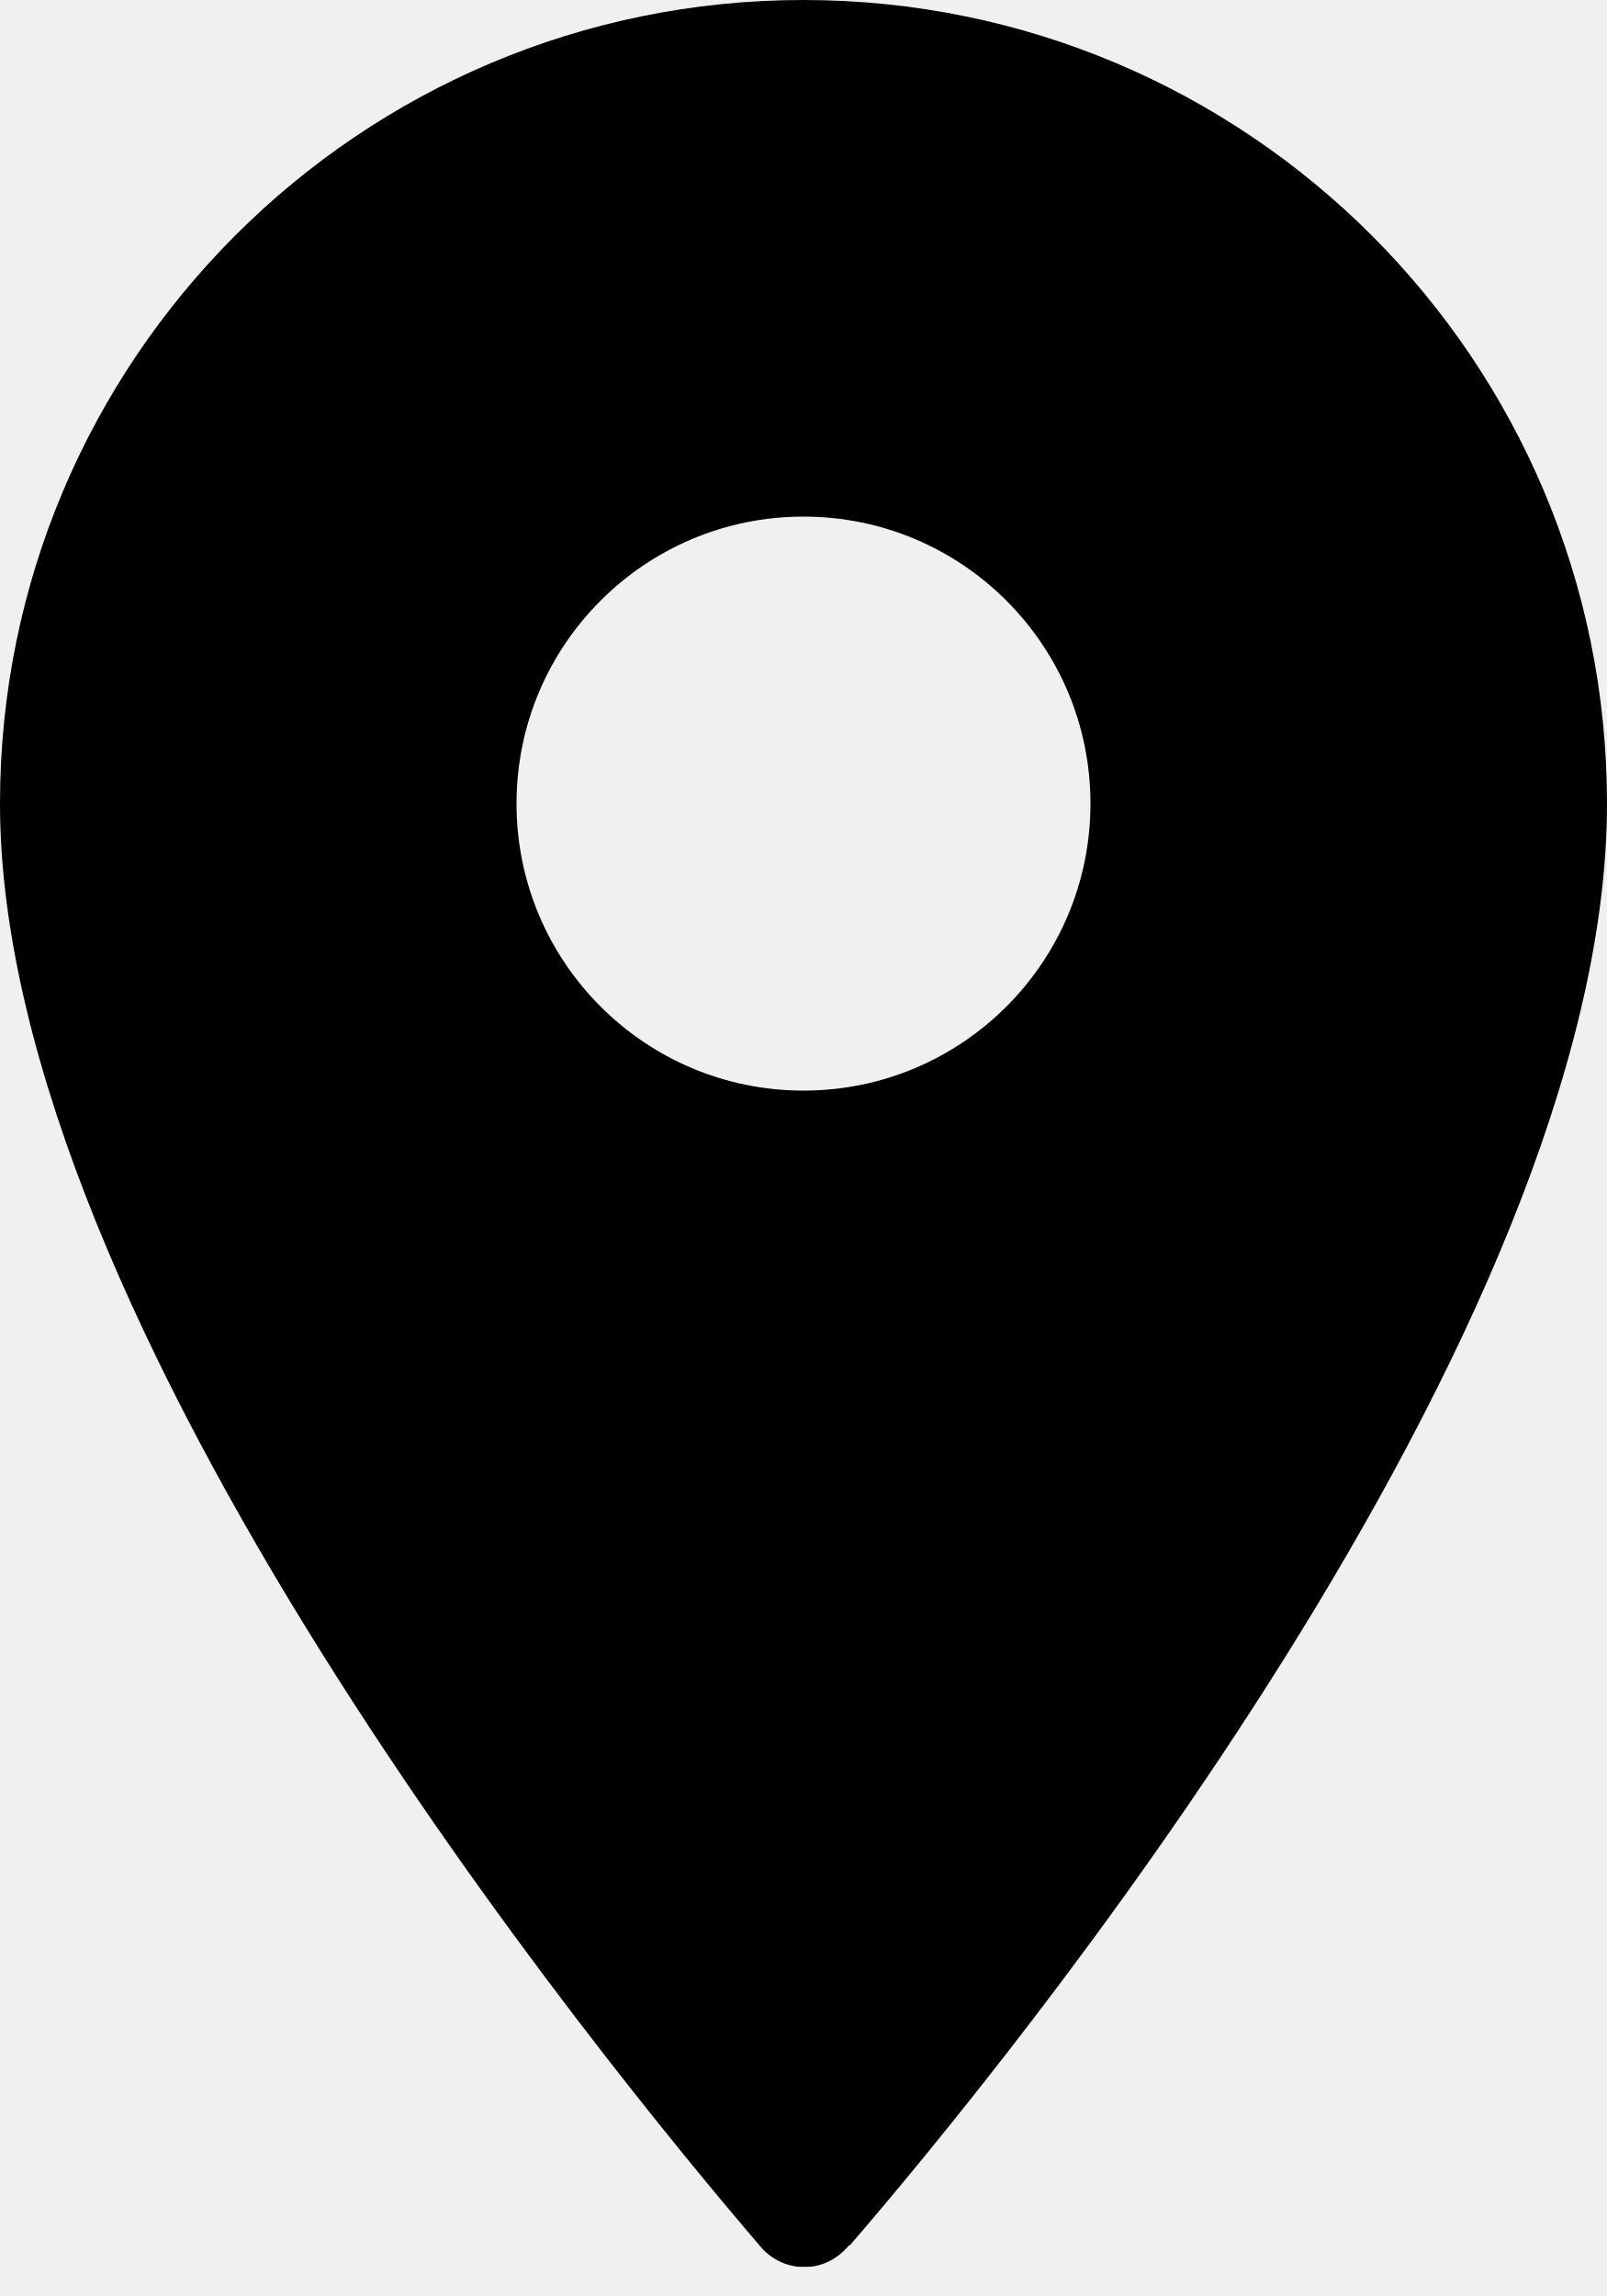
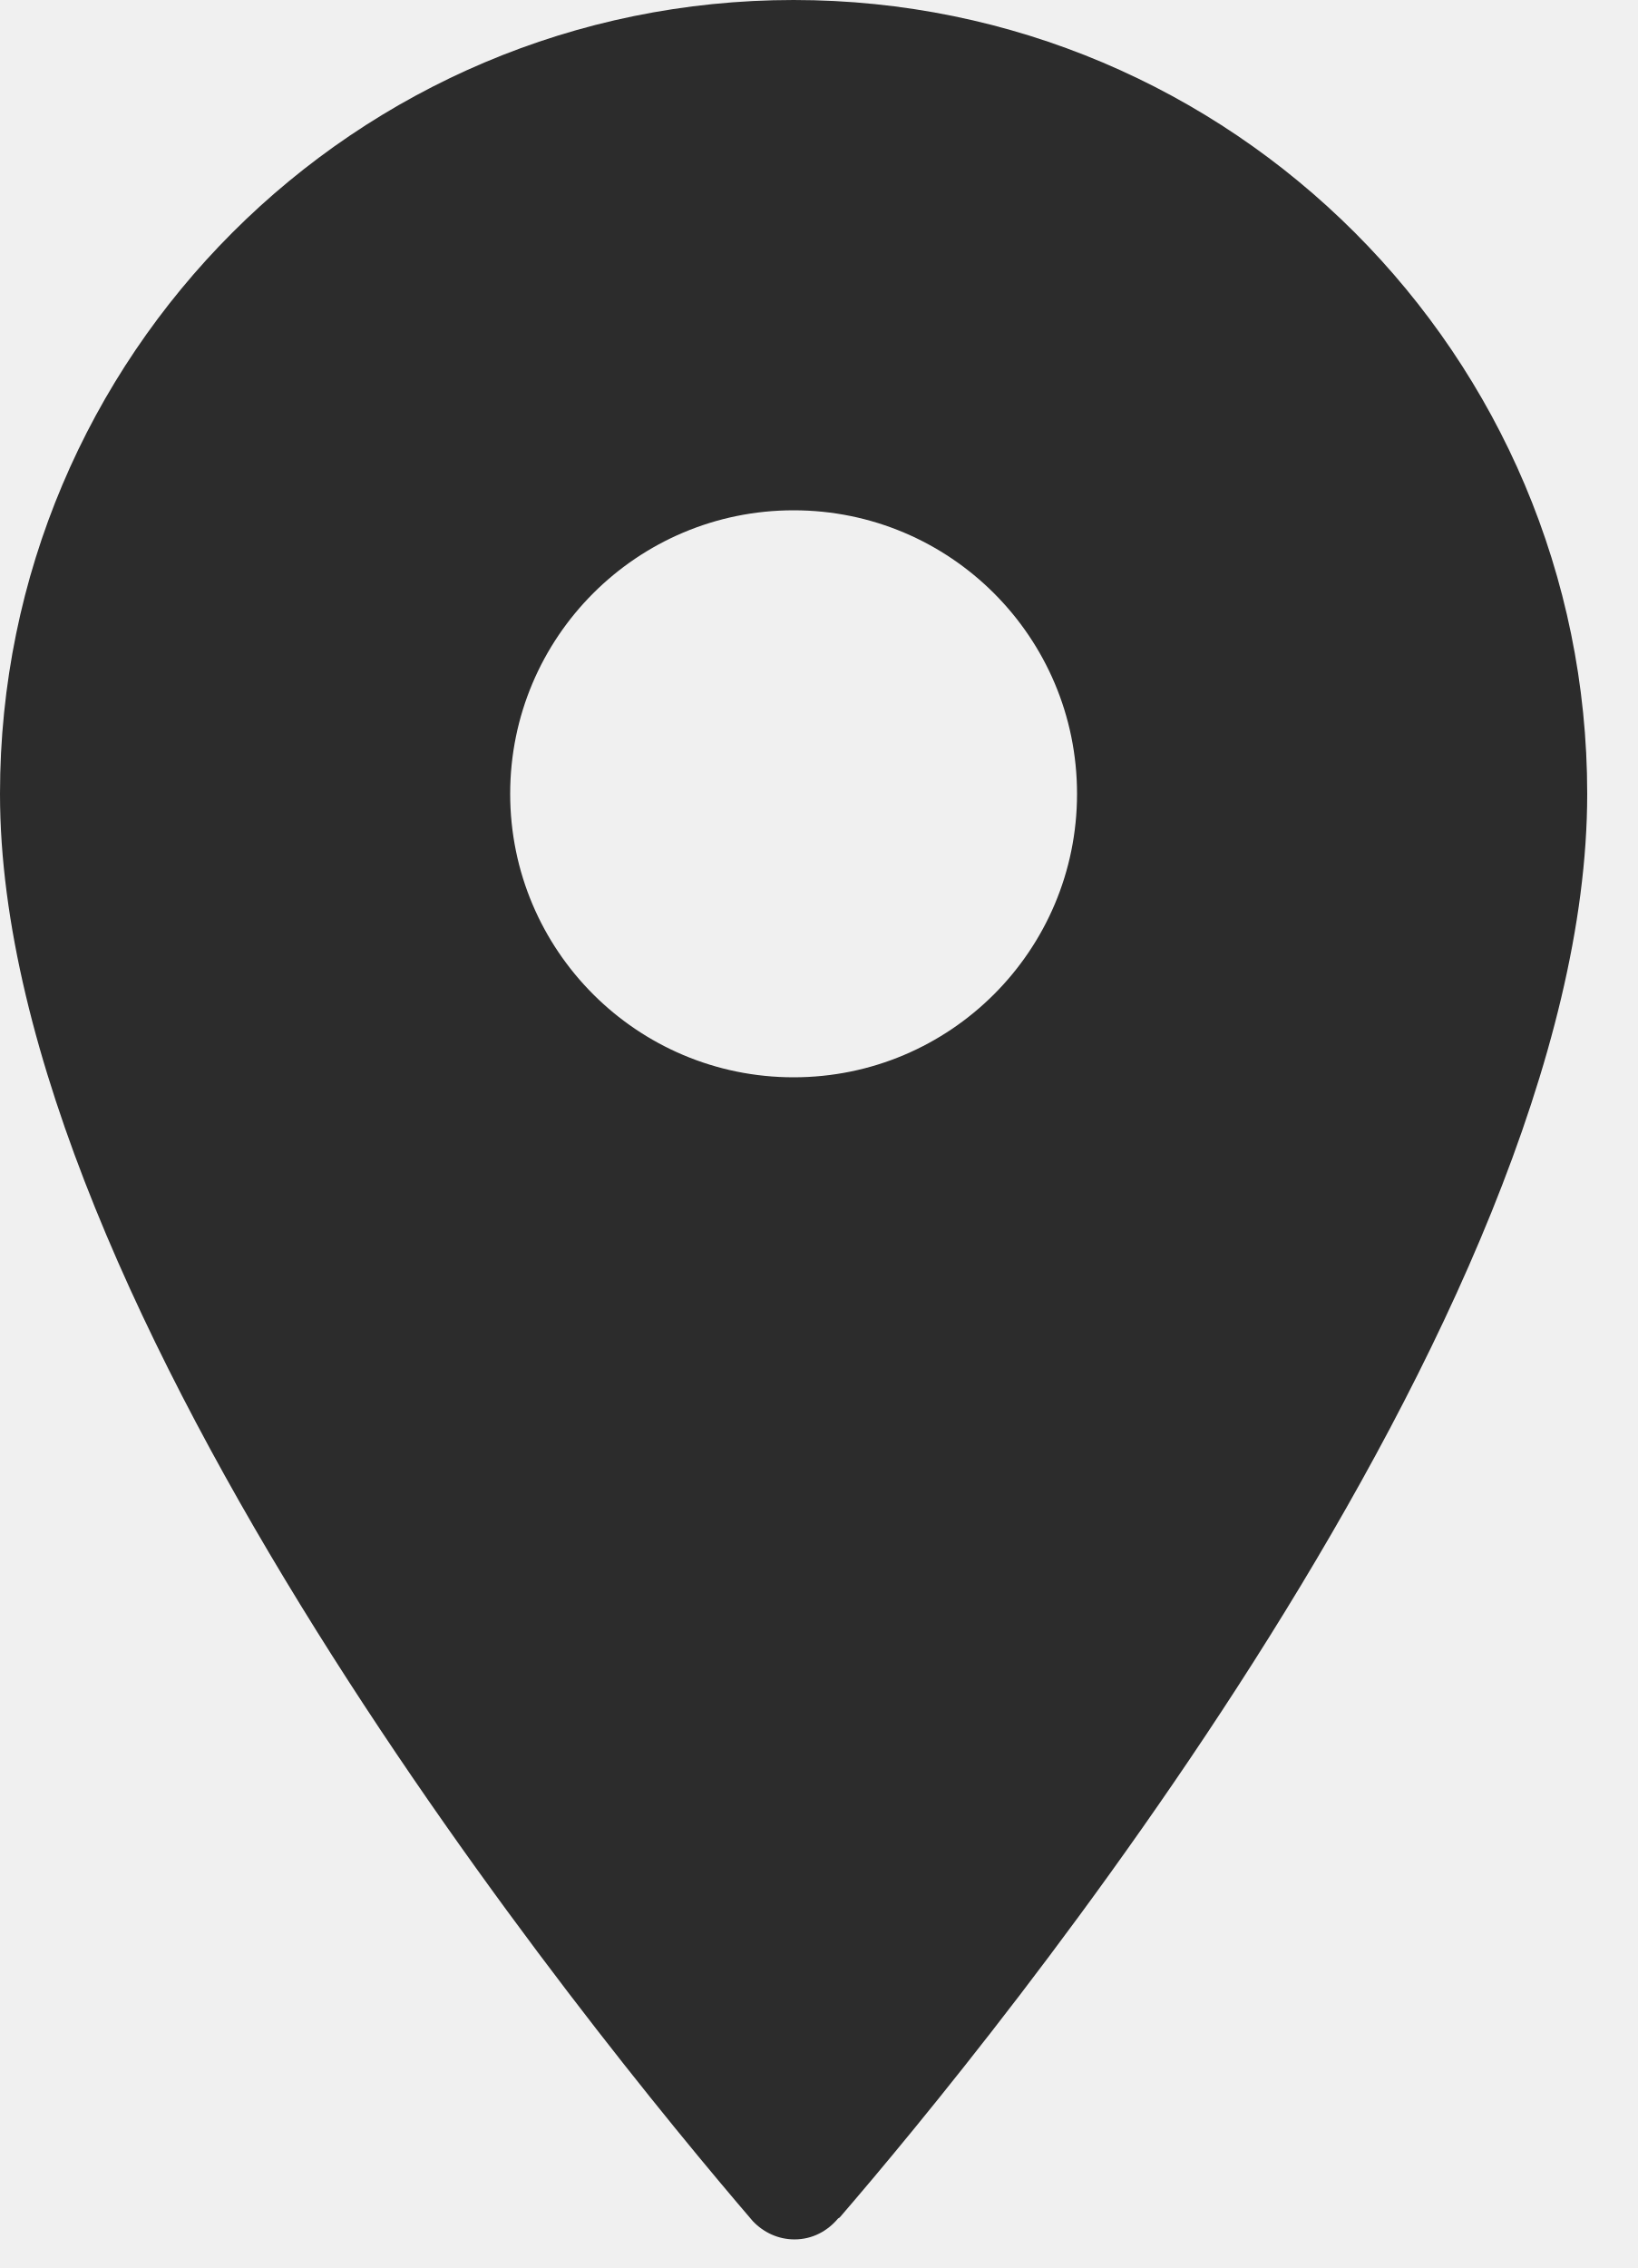
- <svg xmlns="http://www.w3.org/2000/svg" xmlns:xlink="http://www.w3.org/1999/xlink" width="14px" height="20px" viewBox="0 0 14 20" version="1.1">
-   <defs>
-     <polygon id="path-1" points="0 0 14 0 14 19.748 0 19.748" />
-   </defs>
+ <svg xmlns="http://www.w3.org/2000/svg" width="13px" height="18px" viewBox="0 0 13 18" version="1.1">
  <g id="Page-1" stroke="none" stroke-width="1" fill="none" fill-rule="evenodd">
-     <g id="map-marker">
-       <g id="Page-1">
-         <mask id="mask-2" fill="white">
-           <use xlink:href="#path-1" />
-         </mask>
-         <g id="Clip-2" />
-         <path d="M4.5,7 C4.5,5.619 5.619,4.5 7,4.5 C8.381,4.5 9.5,5.619 9.5,7 C9.5,8.381 8.381,9.5 7,9.5 C5.619,9.5 4.5,8.381 4.5,7 M14,7 C14,3.134 10.866,0 7,0 C3.134,0 0,3.134 0,7 C0,11.541 5.227,17.939 6.641,19.588 C6.734,19.686 6.863,19.748 7.008,19.748 C7.165,19.748 7.299,19.674 7.392,19.563 C7.396,19.562 7.404,19.556 7.407,19.555 C8.726,18.026 14,11.607 14,7" id="Fill-1" fill="#000000" mask="url(#mask-2)" />
+     <g id="Artboard" transform="translate(-492, -26)" fill="#2C2C2C">
+       <g id="map-marker" transform="translate(492, 26)">
+         <path d="M4.05,6.3 C4.05,5.057 5.057,4.05 6.3,4.05 C7.543,4.05 8.55,5.057 8.55,6.3 C8.55,7.543 7.543,8.55 6.3,8.55 C5.057,8.55 4.05,7.543 4.05,6.3 M12.6,6.3 C12.6,2.821 9.779,0 6.3,0 C2.821,0 0,2.821 0,6.3 C0,10.387 4.704,16.145 5.977,17.629 L5.977,17.629 C6.061,17.717 6.177,17.773 6.307,17.773 C6.449,17.773 6.569,17.707 6.653,17.607 C6.656,17.606 6.664,17.6 6.666,17.599 C7.853,16.223 12.6,10.446 12.6,6.3" id="color" />
      </g>
    </g>
  </g>
</svg>
